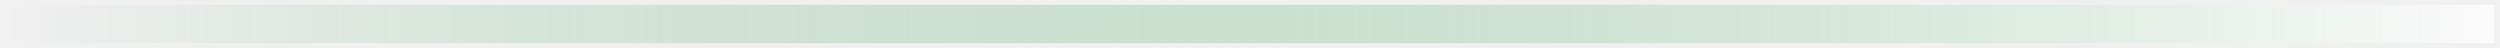
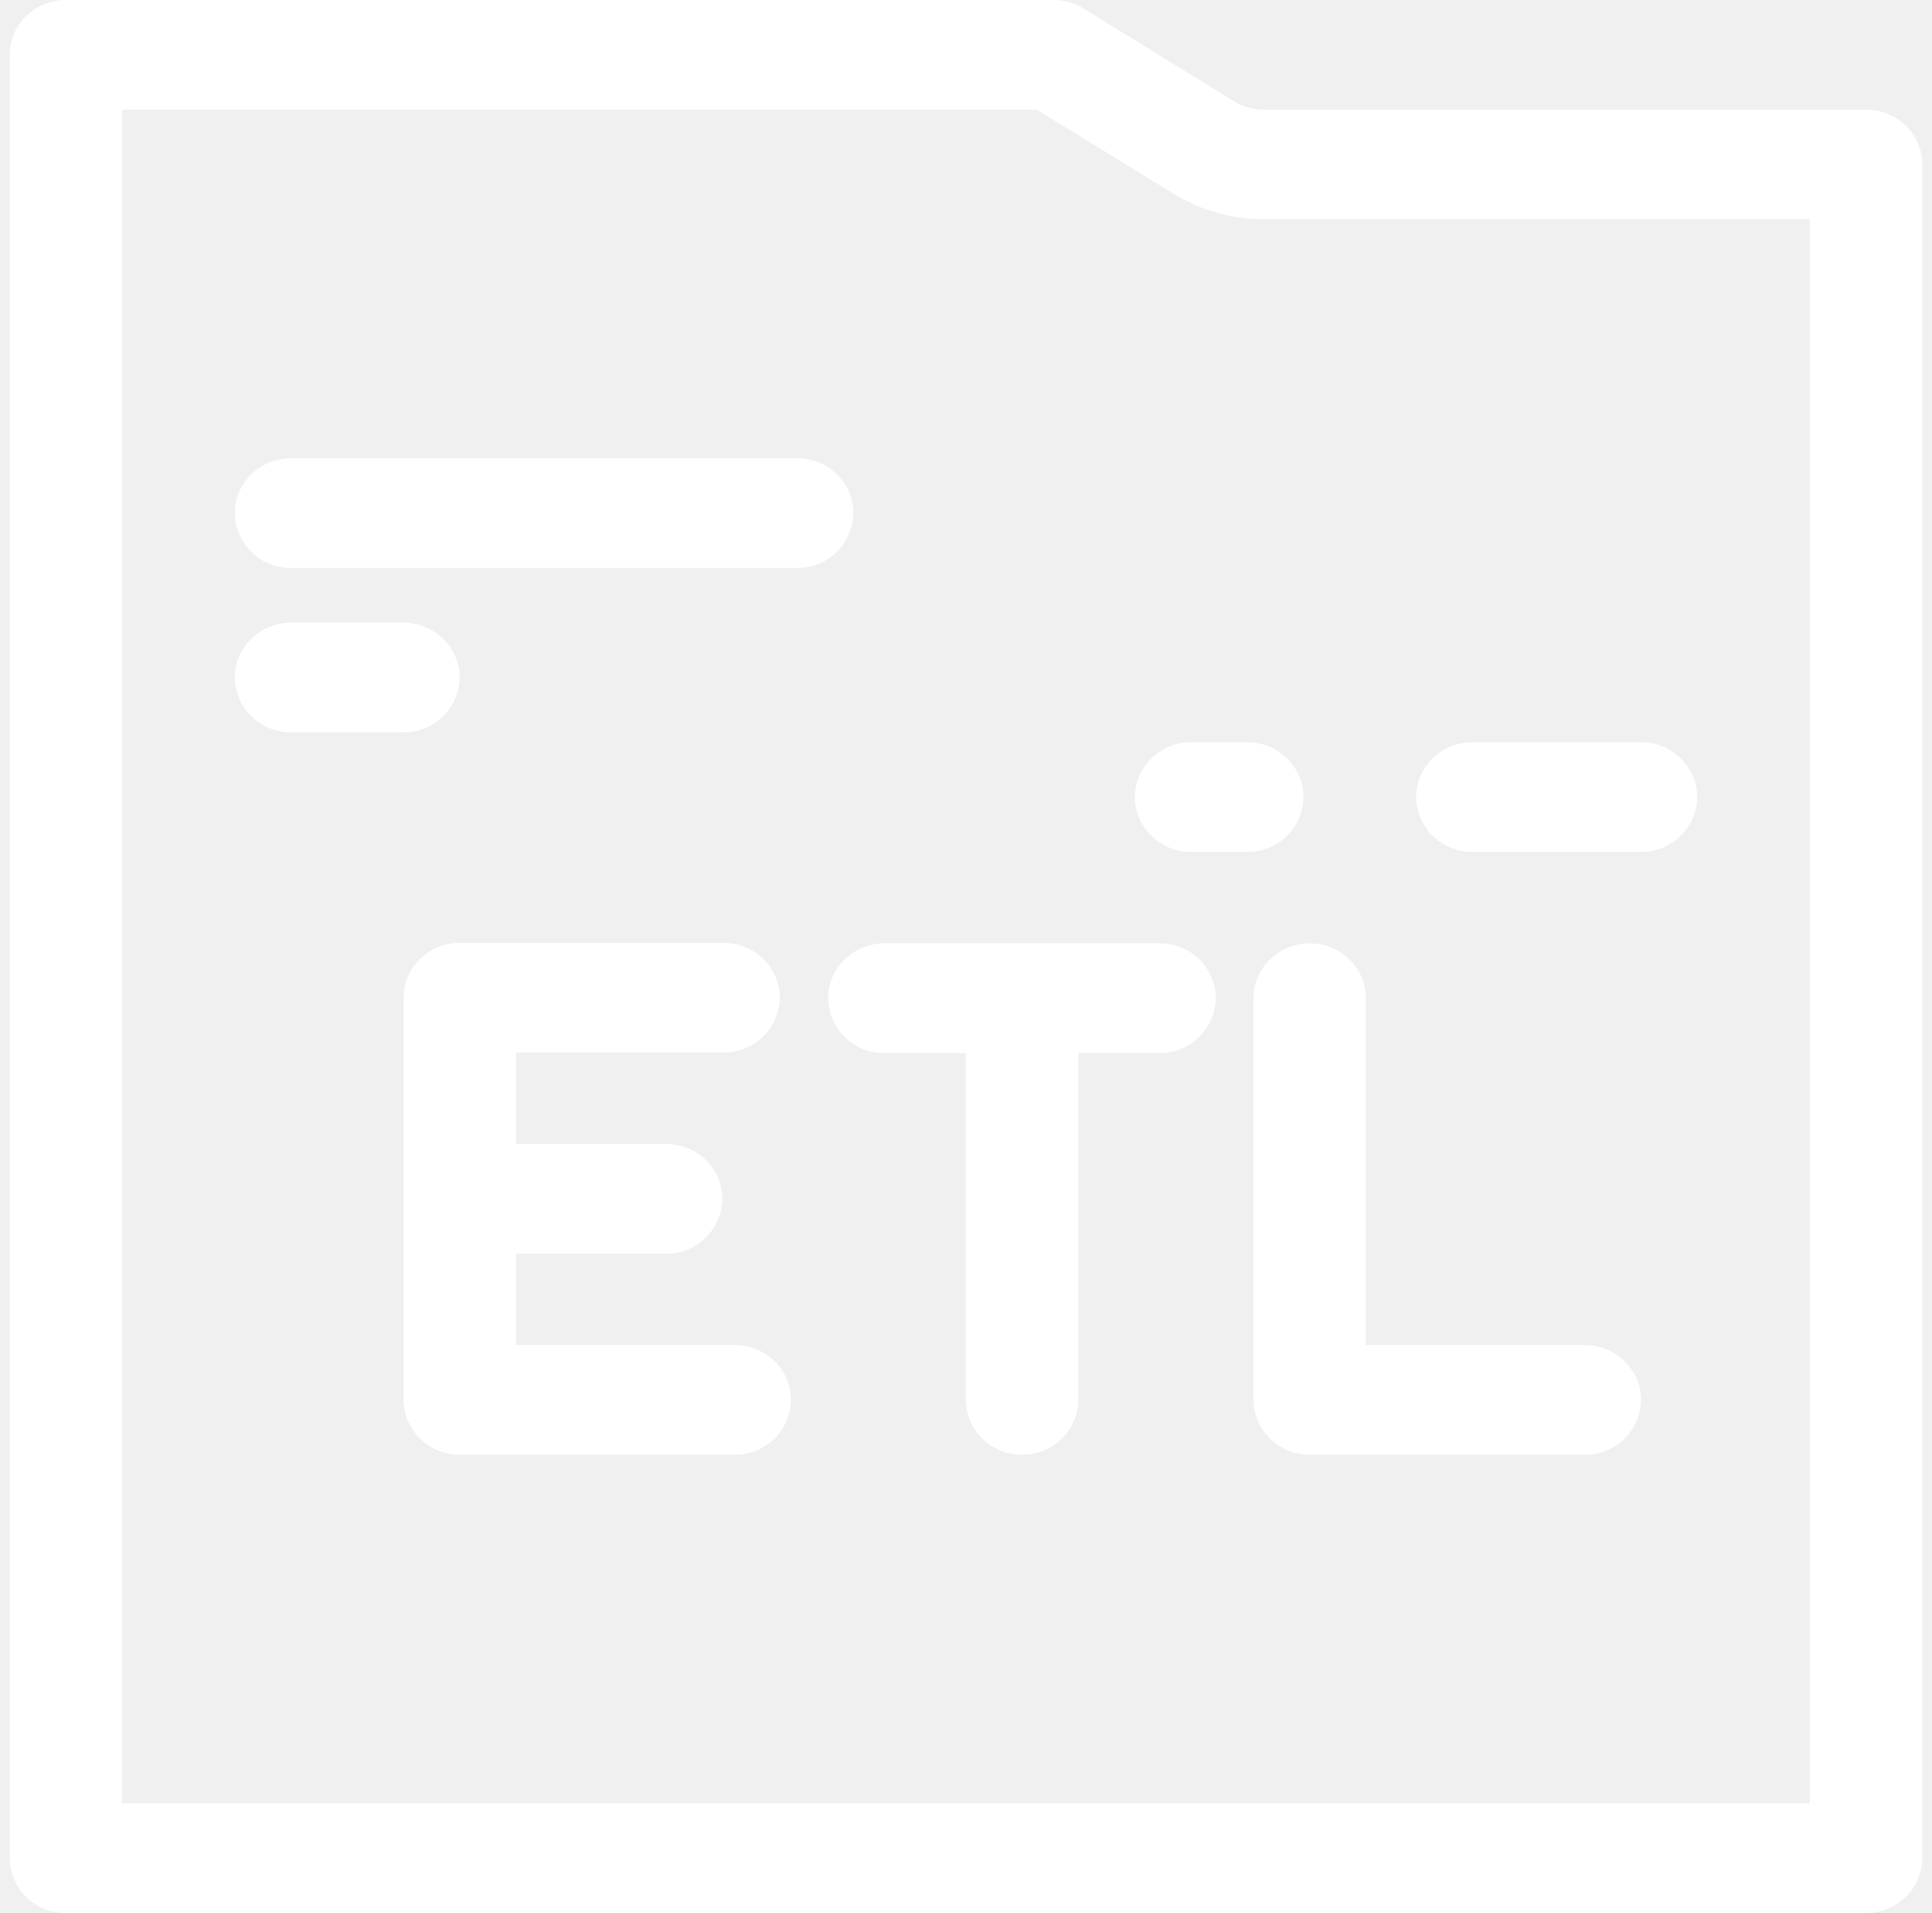
- <svg xmlns="http://www.w3.org/2000/svg" width="261" height="5" viewBox="0 0 261 5" fill="none">
-   <g clip-path="url(#clip0_207_354)">
-     <rect width="260" height="4" transform="matrix(-1 0 0 1 260.5 0.5)" fill="url(#paint0_linear_207_354)" />
+ <svg xmlns="http://www.w3.org/2000/svg" width="100" height="99" viewBox="0 0 100 99" fill="none">
+   <g clip-path="url(#clip0_213_1411)">
+     <path d="M54.517 0C55.06 -0.007 55.595 0.142 56.058 0.427L63.829 5.216C64.299 5.526 64.85 5.674 65.401 5.674H96.586C98.194 5.674 99.5 6.949 99.5 8.508V96.166C99.487 96.926 99.174 97.651 98.629 98.182C98.085 98.712 97.352 99.007 96.592 99H3.408C2.648 99.007 1.915 98.712 1.371 98.182C0.826 97.651 0.513 96.926 0.5 96.166V2.834C0.5 1.275 1.812 0 3.408 0H54.517ZM53.669 5.674H6.316V93.326H93.684V11.342H65.407C63.749 11.342 62.146 10.89 60.723 10.012L53.663 5.674H53.669ZM37.452 48.795C39.054 48.795 40.36 50.069 40.36 51.629C40.349 52.39 40.036 53.116 39.491 53.648C38.947 54.18 38.213 54.475 37.452 54.469H26.704V59.202H34.482C36.084 59.202 37.39 60.477 37.39 62.036C37.379 62.797 37.066 63.523 36.521 64.055C35.977 64.588 35.243 64.883 34.482 64.876H26.704V69.609H38.027C39.636 69.609 40.941 70.884 40.941 72.443C40.93 73.205 40.618 73.931 40.073 74.463C39.528 74.995 38.795 75.29 38.033 75.283H23.796C23.034 75.29 22.301 74.995 21.756 74.463C21.211 73.931 20.899 73.205 20.888 72.443V51.629C20.888 50.069 22.187 48.795 23.796 48.795H37.452ZM67.789 48.819C69.398 48.819 70.697 50.1 70.697 51.66V69.609H82.026C83.635 69.609 84.941 70.884 84.941 72.443C84.929 73.205 84.617 73.931 84.072 74.463C83.528 74.995 82.794 75.29 82.033 75.283H67.789C67.028 75.29 66.294 74.995 65.749 74.463C65.205 73.931 64.892 73.205 64.881 72.443V51.653C64.881 50.1 66.186 48.819 67.789 48.819ZM60.018 48.819C61.645 48.819 62.926 50.1 62.926 51.66C62.913 52.42 62.6 53.144 62.055 53.675C61.51 54.206 60.778 54.5 60.018 54.493H55.816V72.443C55.805 73.205 55.493 73.931 54.948 74.463C54.403 74.995 53.67 75.29 52.908 75.283C52.145 75.291 51.411 74.997 50.864 74.465C50.318 73.933 50.005 73.206 49.994 72.443V54.499H45.774C45.011 54.506 44.277 54.21 43.732 53.677C43.187 53.144 42.876 52.416 42.866 51.653C42.866 50.1 44.165 48.819 45.774 48.819H60.018ZM64.559 38.412C66.162 38.412 67.467 39.693 67.467 41.252C67.454 42.013 67.141 42.737 66.597 43.268C66.052 43.799 65.32 44.093 64.559 44.086H61.651C60.889 44.094 60.156 43.801 59.61 43.27C59.064 42.739 58.75 42.014 58.737 41.252C58.737 39.693 60.048 38.412 61.645 38.412H64.553H64.559ZM84.941 38.412C86.543 38.412 87.849 39.693 87.849 41.252C87.836 42.013 87.523 42.737 86.978 43.268C86.434 43.799 85.701 44.093 84.941 44.086H76.204C75.444 44.093 74.711 43.799 74.167 43.268C73.622 42.737 73.309 42.013 73.296 41.252C73.296 39.693 74.602 38.412 76.204 38.412H84.941ZM20.882 32.225C22.484 32.225 23.79 33.505 23.79 35.065C23.777 35.825 23.464 36.55 22.919 37.08C22.374 37.611 21.642 37.905 20.882 37.898H15.059C14.299 37.905 13.566 37.611 13.022 37.08C12.477 36.55 12.164 35.825 12.151 35.065C12.151 33.505 13.457 32.225 15.059 32.225H20.882ZM41.263 23.717C42.872 23.717 44.171 24.998 44.171 26.557C44.158 27.317 43.845 28.042 43.301 28.573C42.756 29.103 42.024 29.397 41.263 29.391H15.059C14.299 29.397 13.566 29.103 13.022 28.573C12.477 28.042 12.164 27.317 12.151 26.557C12.151 24.998 13.457 23.717 15.059 23.717H41.263Z" fill="white" />
  </g>
  <defs>
-     <linearGradient id="paint0_linear_207_354" x1="0" y1="2" x2="260" y2="2" gradientUnits="userSpaceOnUse">
-       <stop stop-color="white" stop-opacity="0.71" />
-       <stop offset="1" stop-color="#0D8929" stop-opacity="0" />
-     </linearGradient>
-     <clipPath id="clip0_207_354">
-       <rect width="260" height="4" fill="white" transform="translate(0.5 0.5)" />
+     <clipPath id="clip0_213_1411">
+       <rect width="99" height="99" fill="white" transform="translate(0.5)" />
    </clipPath>
  </defs>
</svg>
